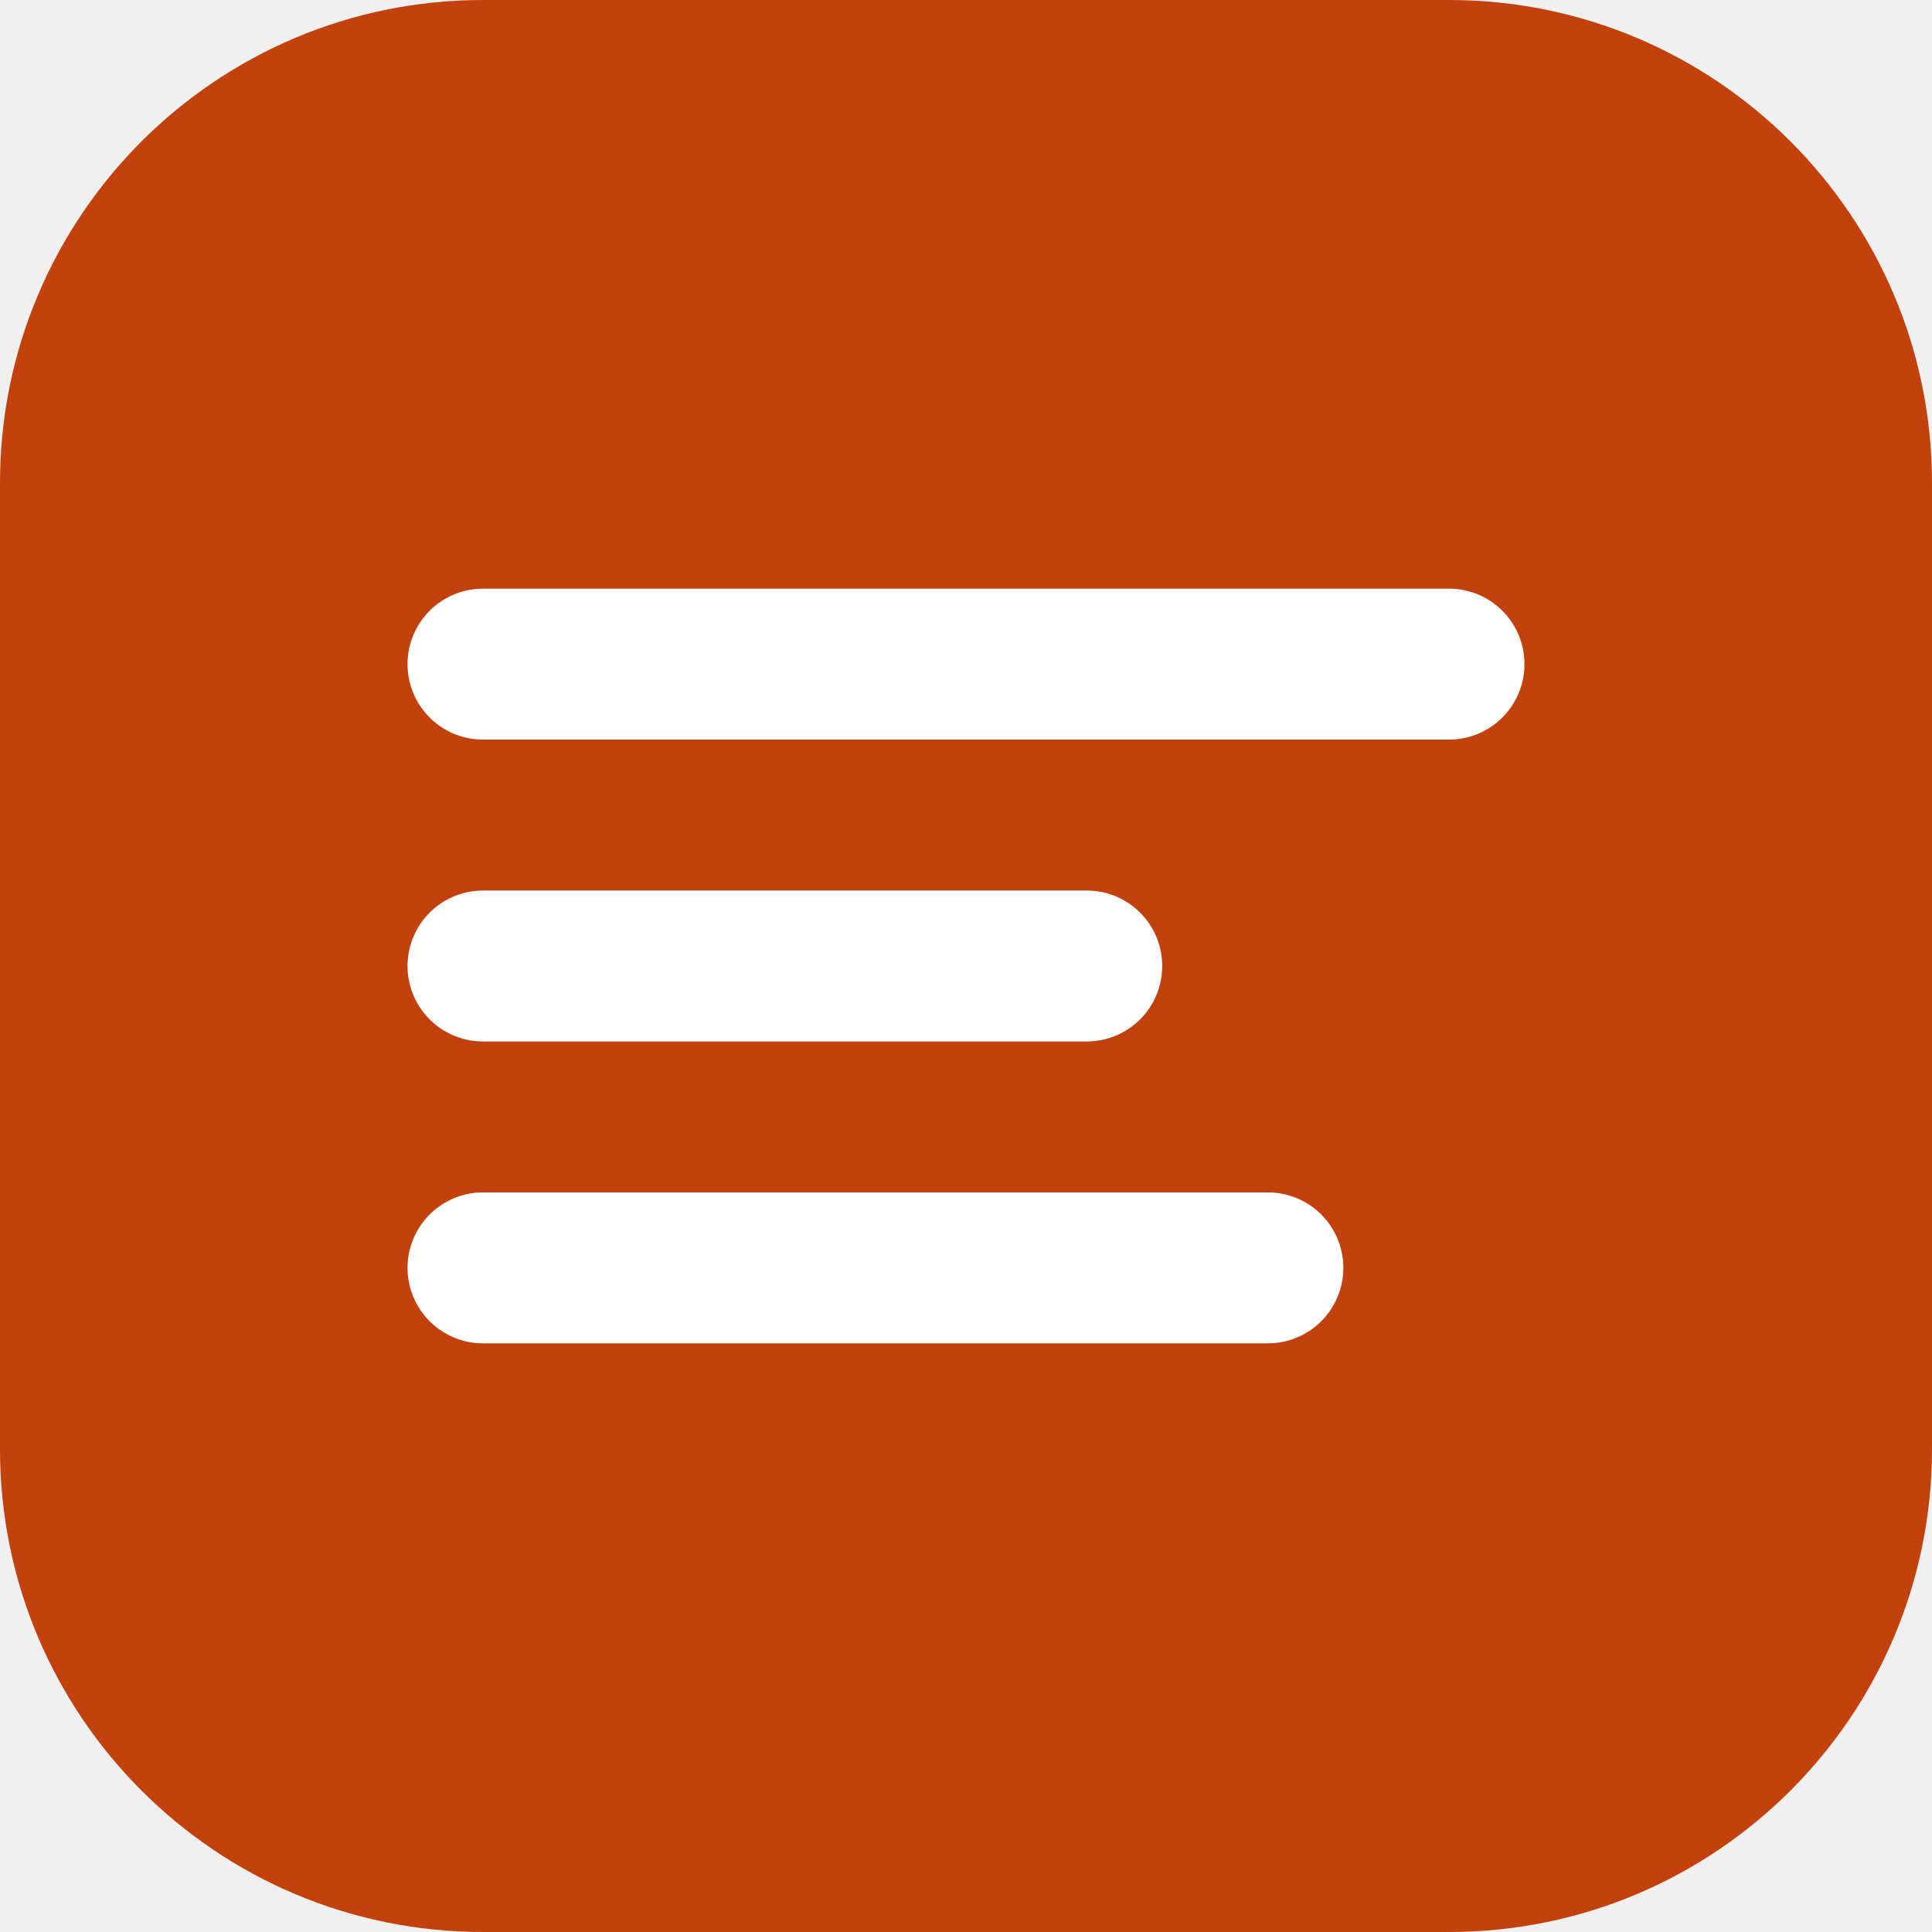
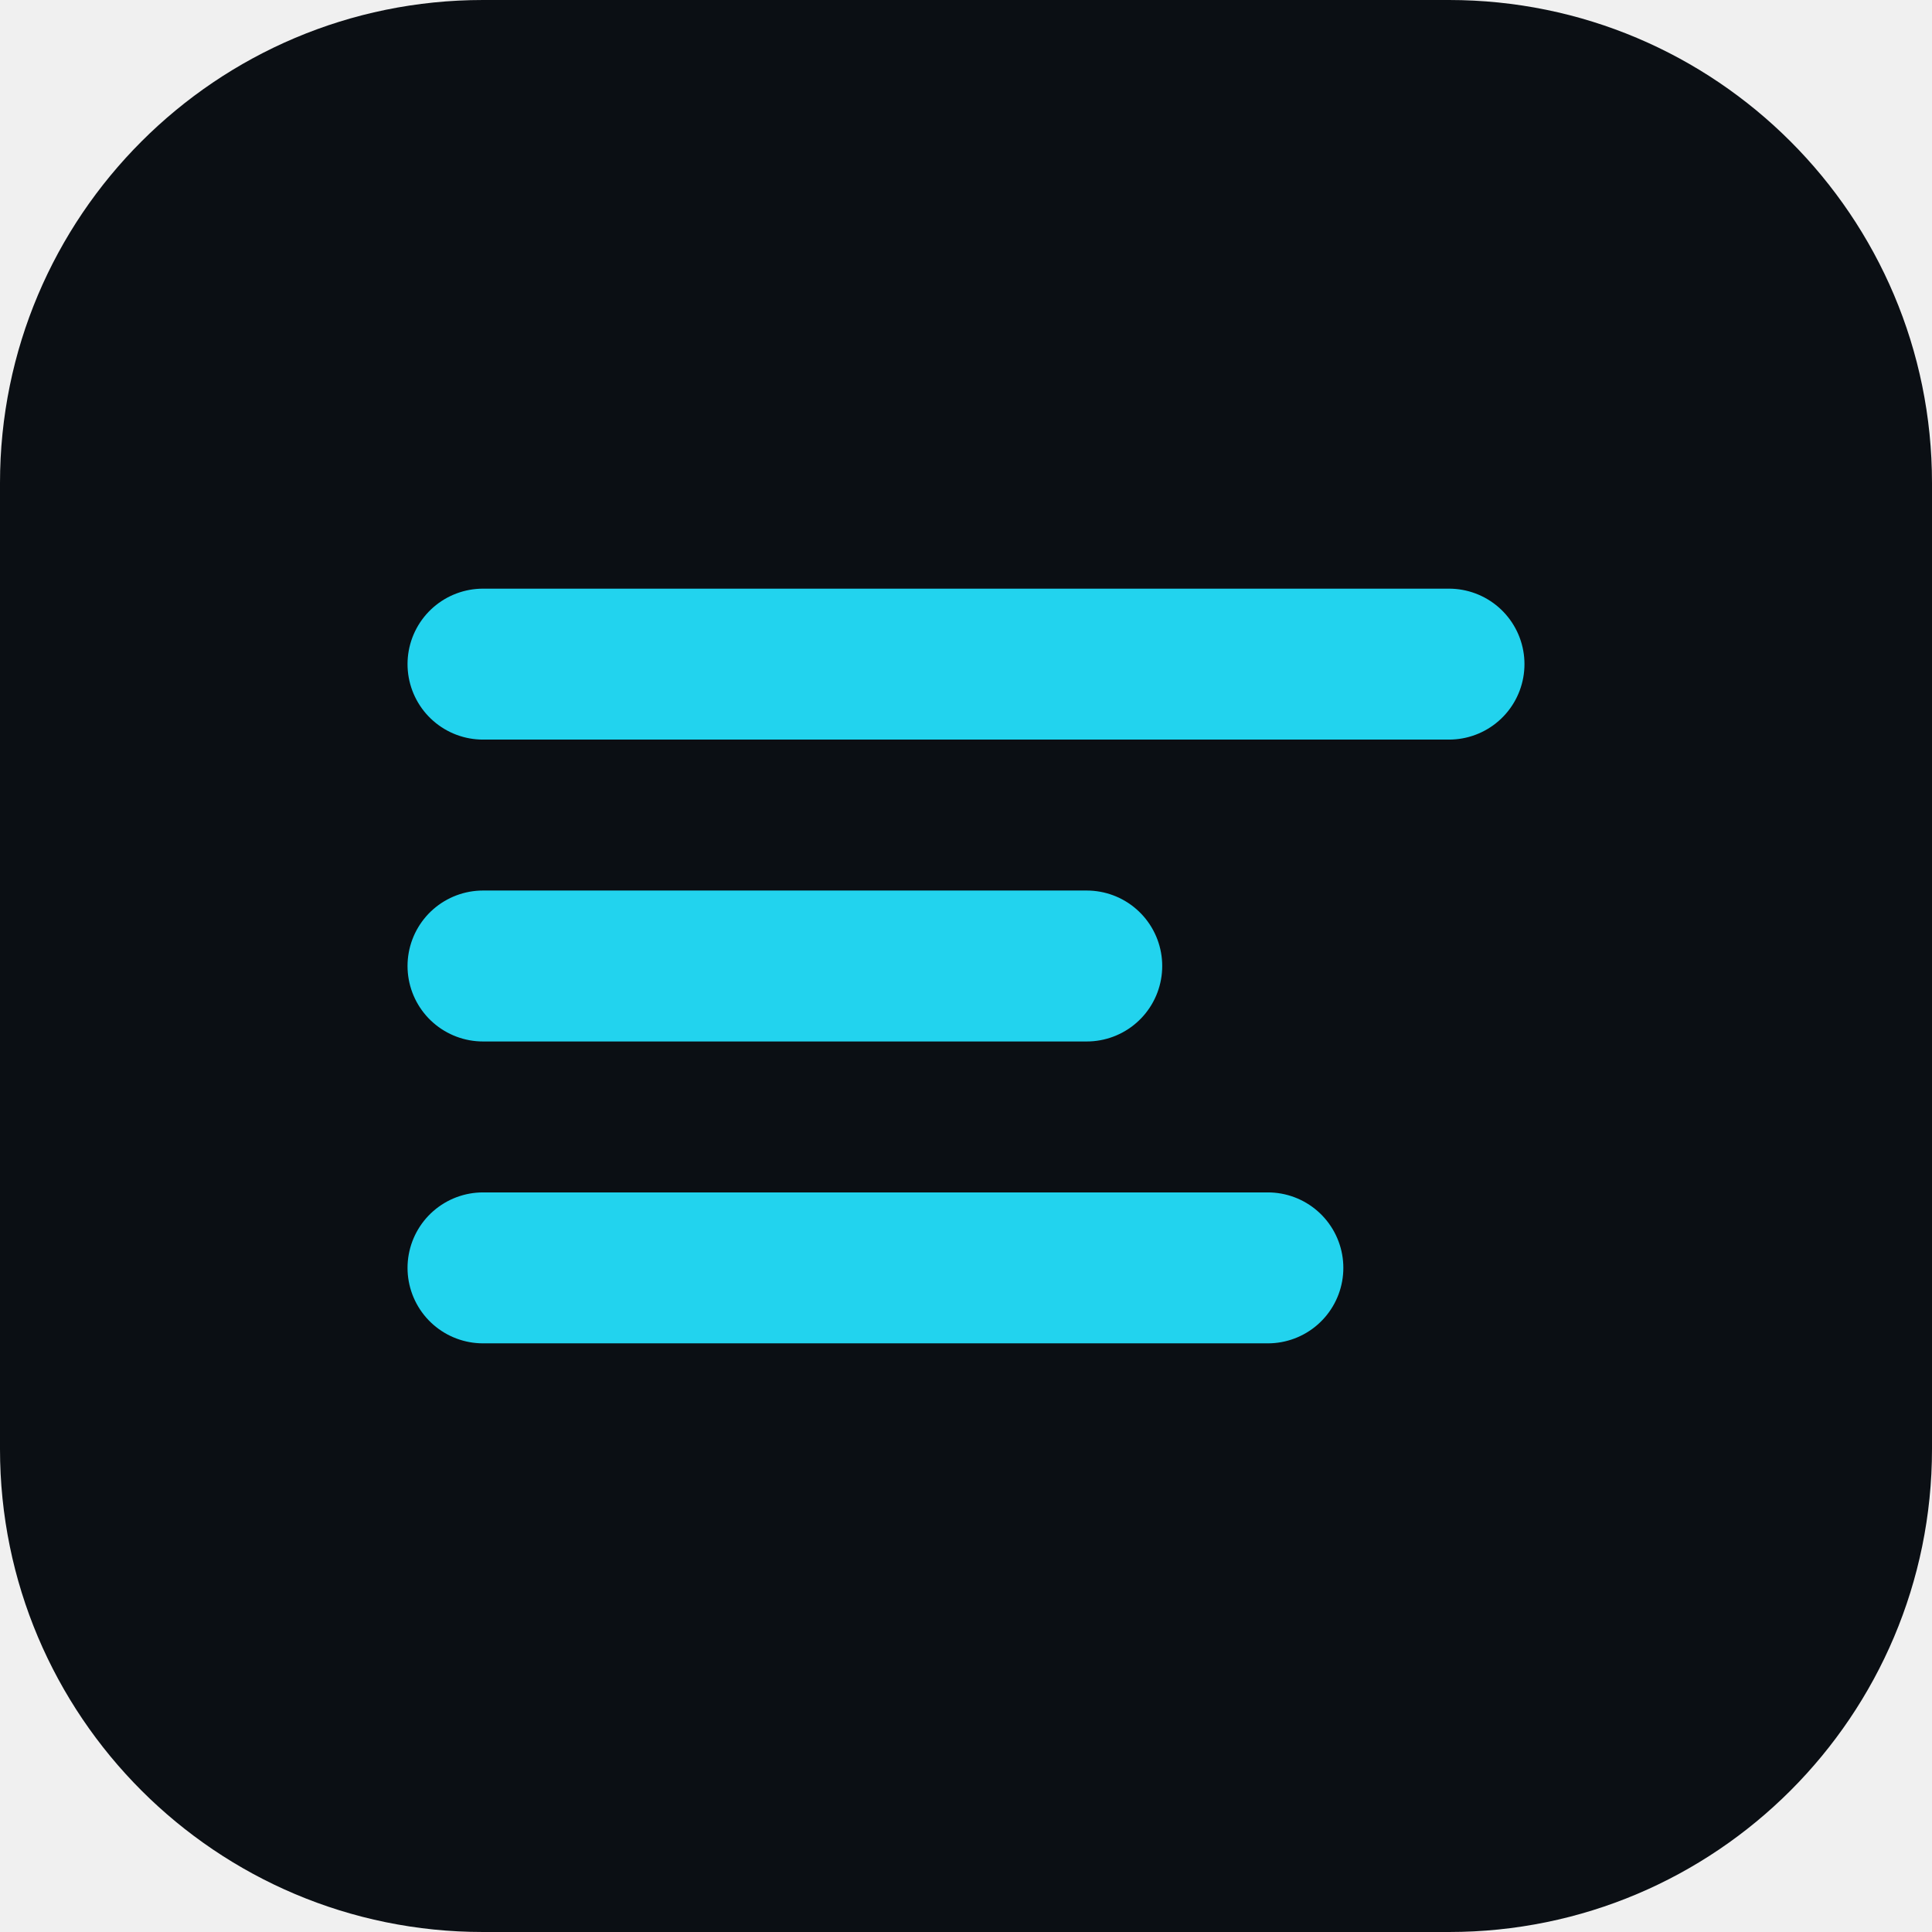
<svg xmlns="http://www.w3.org/2000/svg" viewBox="0 0 32 32">
-   <rect width="32" height="32" rx="8" fill="#c2410c" />
-   <path d="M8 11h16M8 16h10M8 21h13" stroke="#ffffff" stroke-width="2.5" stroke-linecap="round" fill="none" />
+   <rect width="32" height="32" rx="8" fill="#0b0f14" />
+   <path d="M8 11h16M8 16h10M8 21h13" stroke="#22d3ee" stroke-width="2.5" stroke-linecap="round" fill="none" />
</svg>
